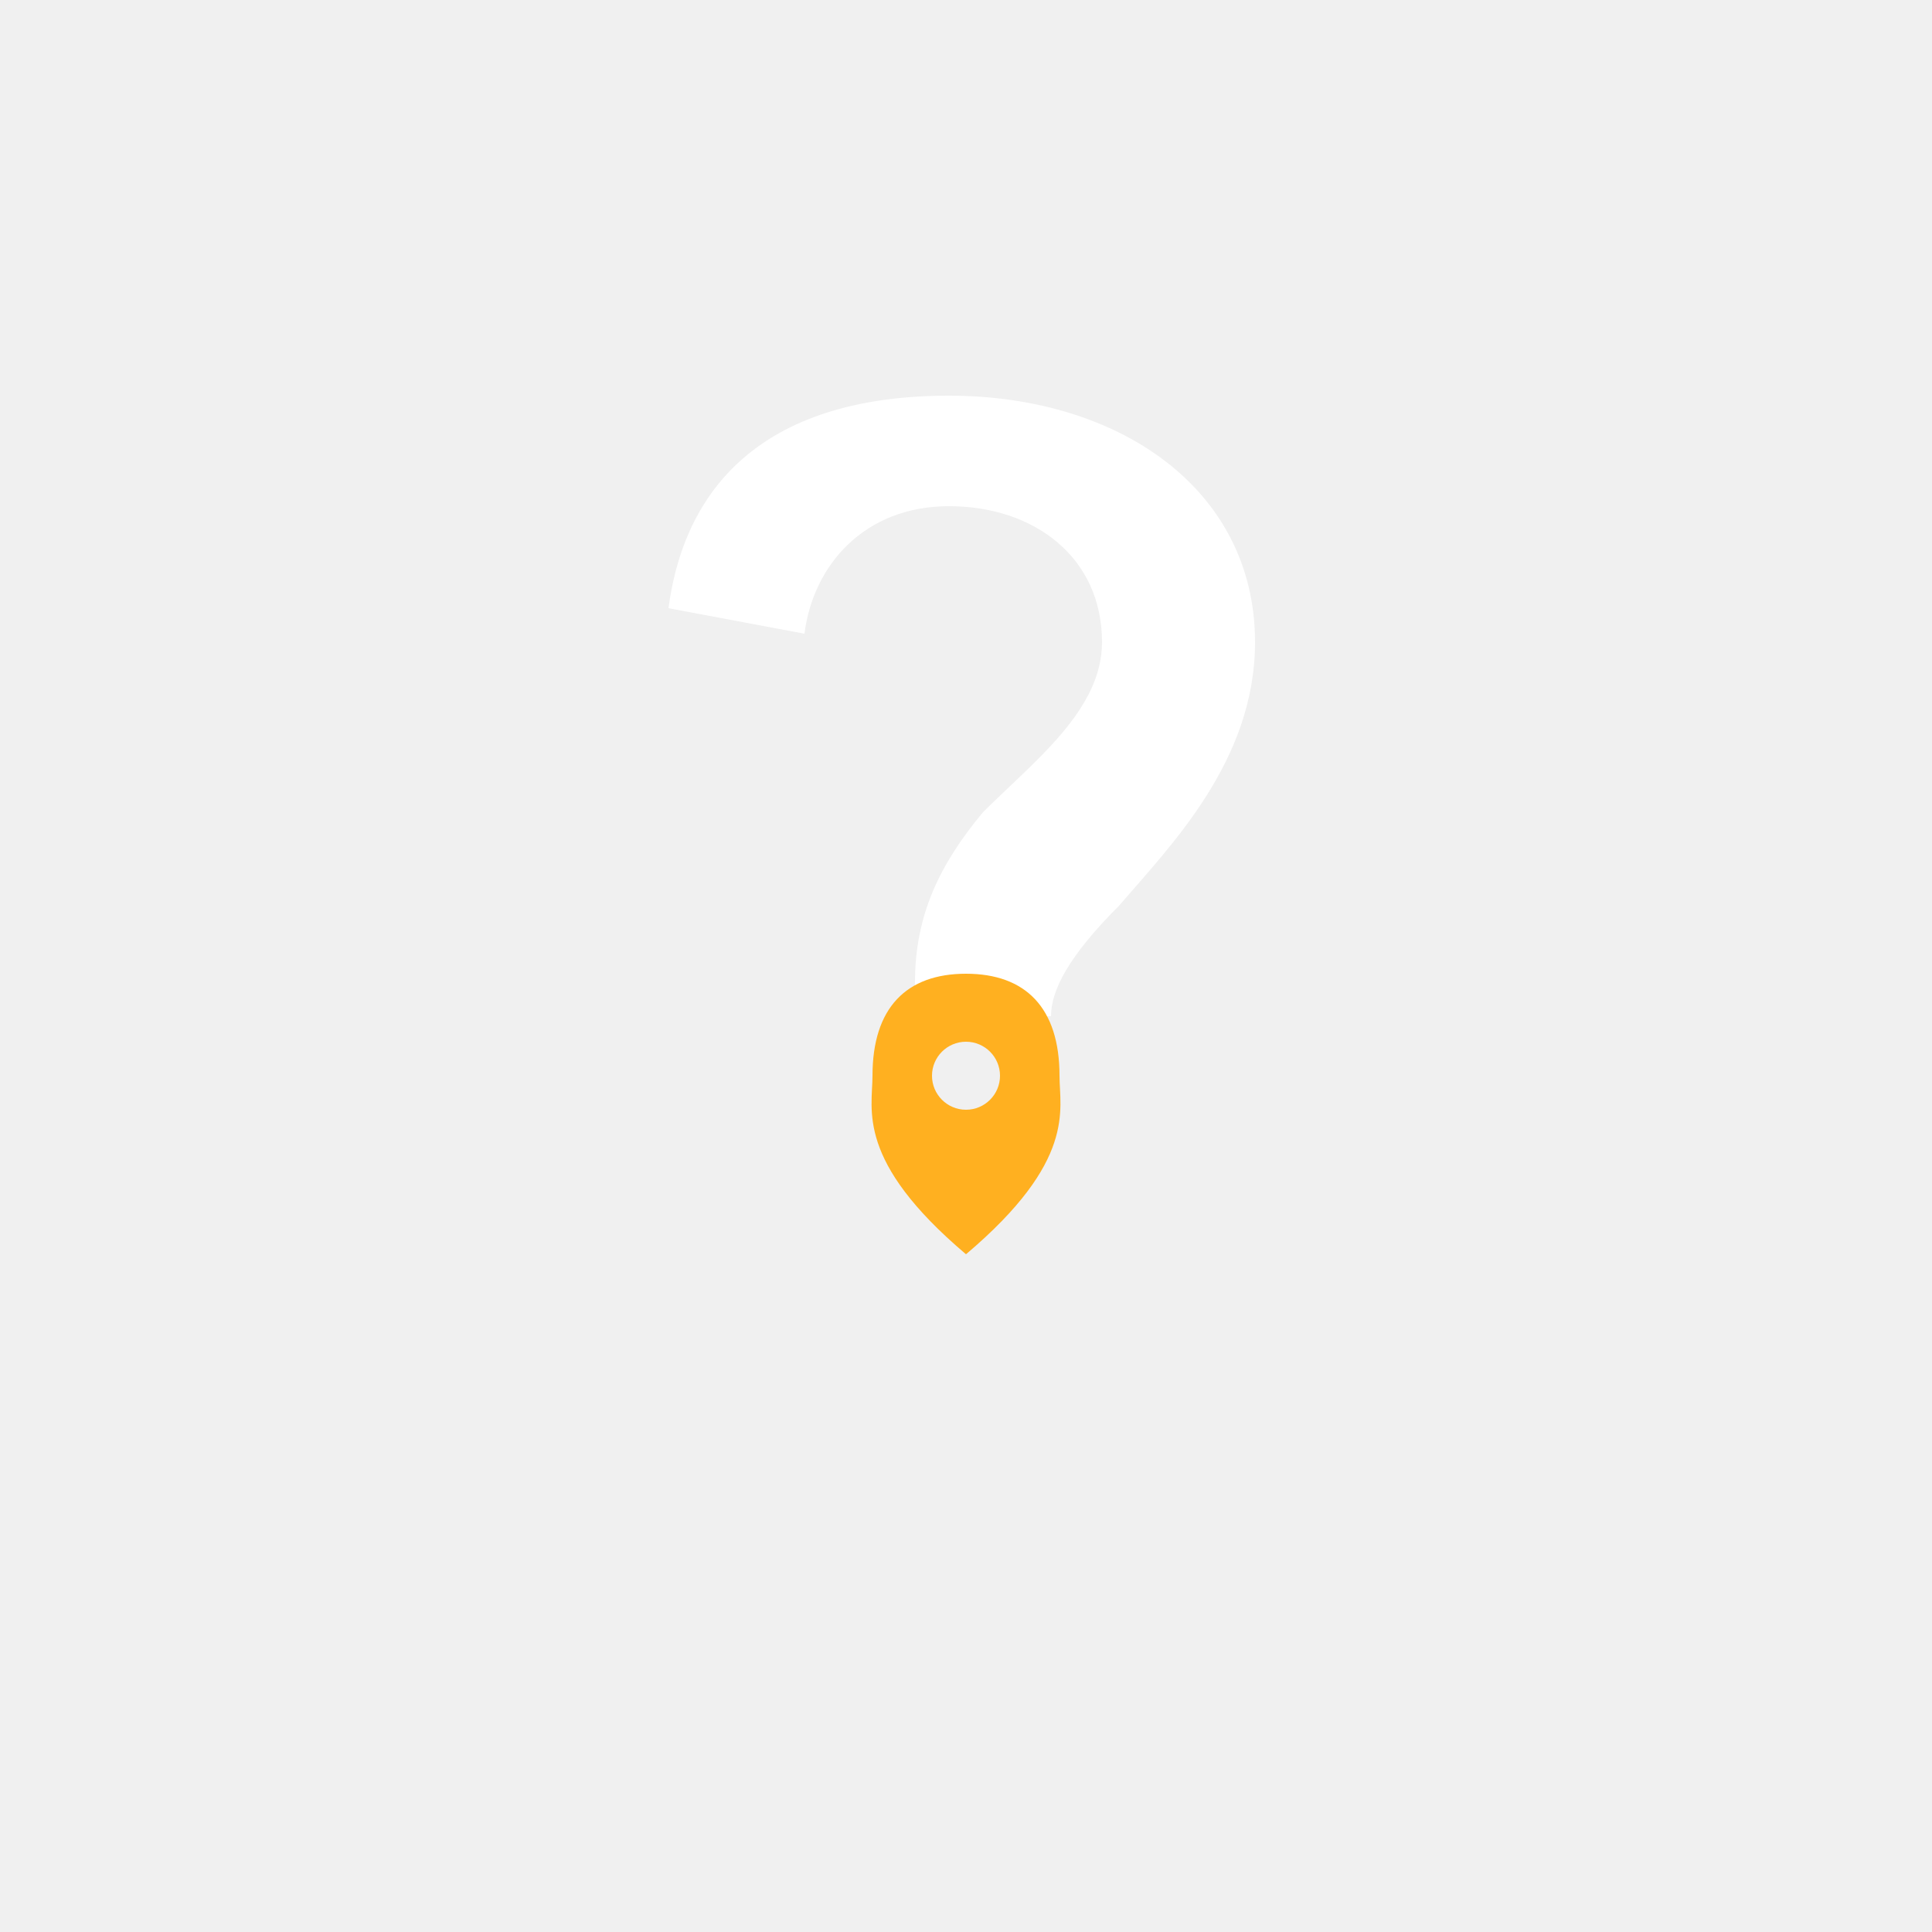
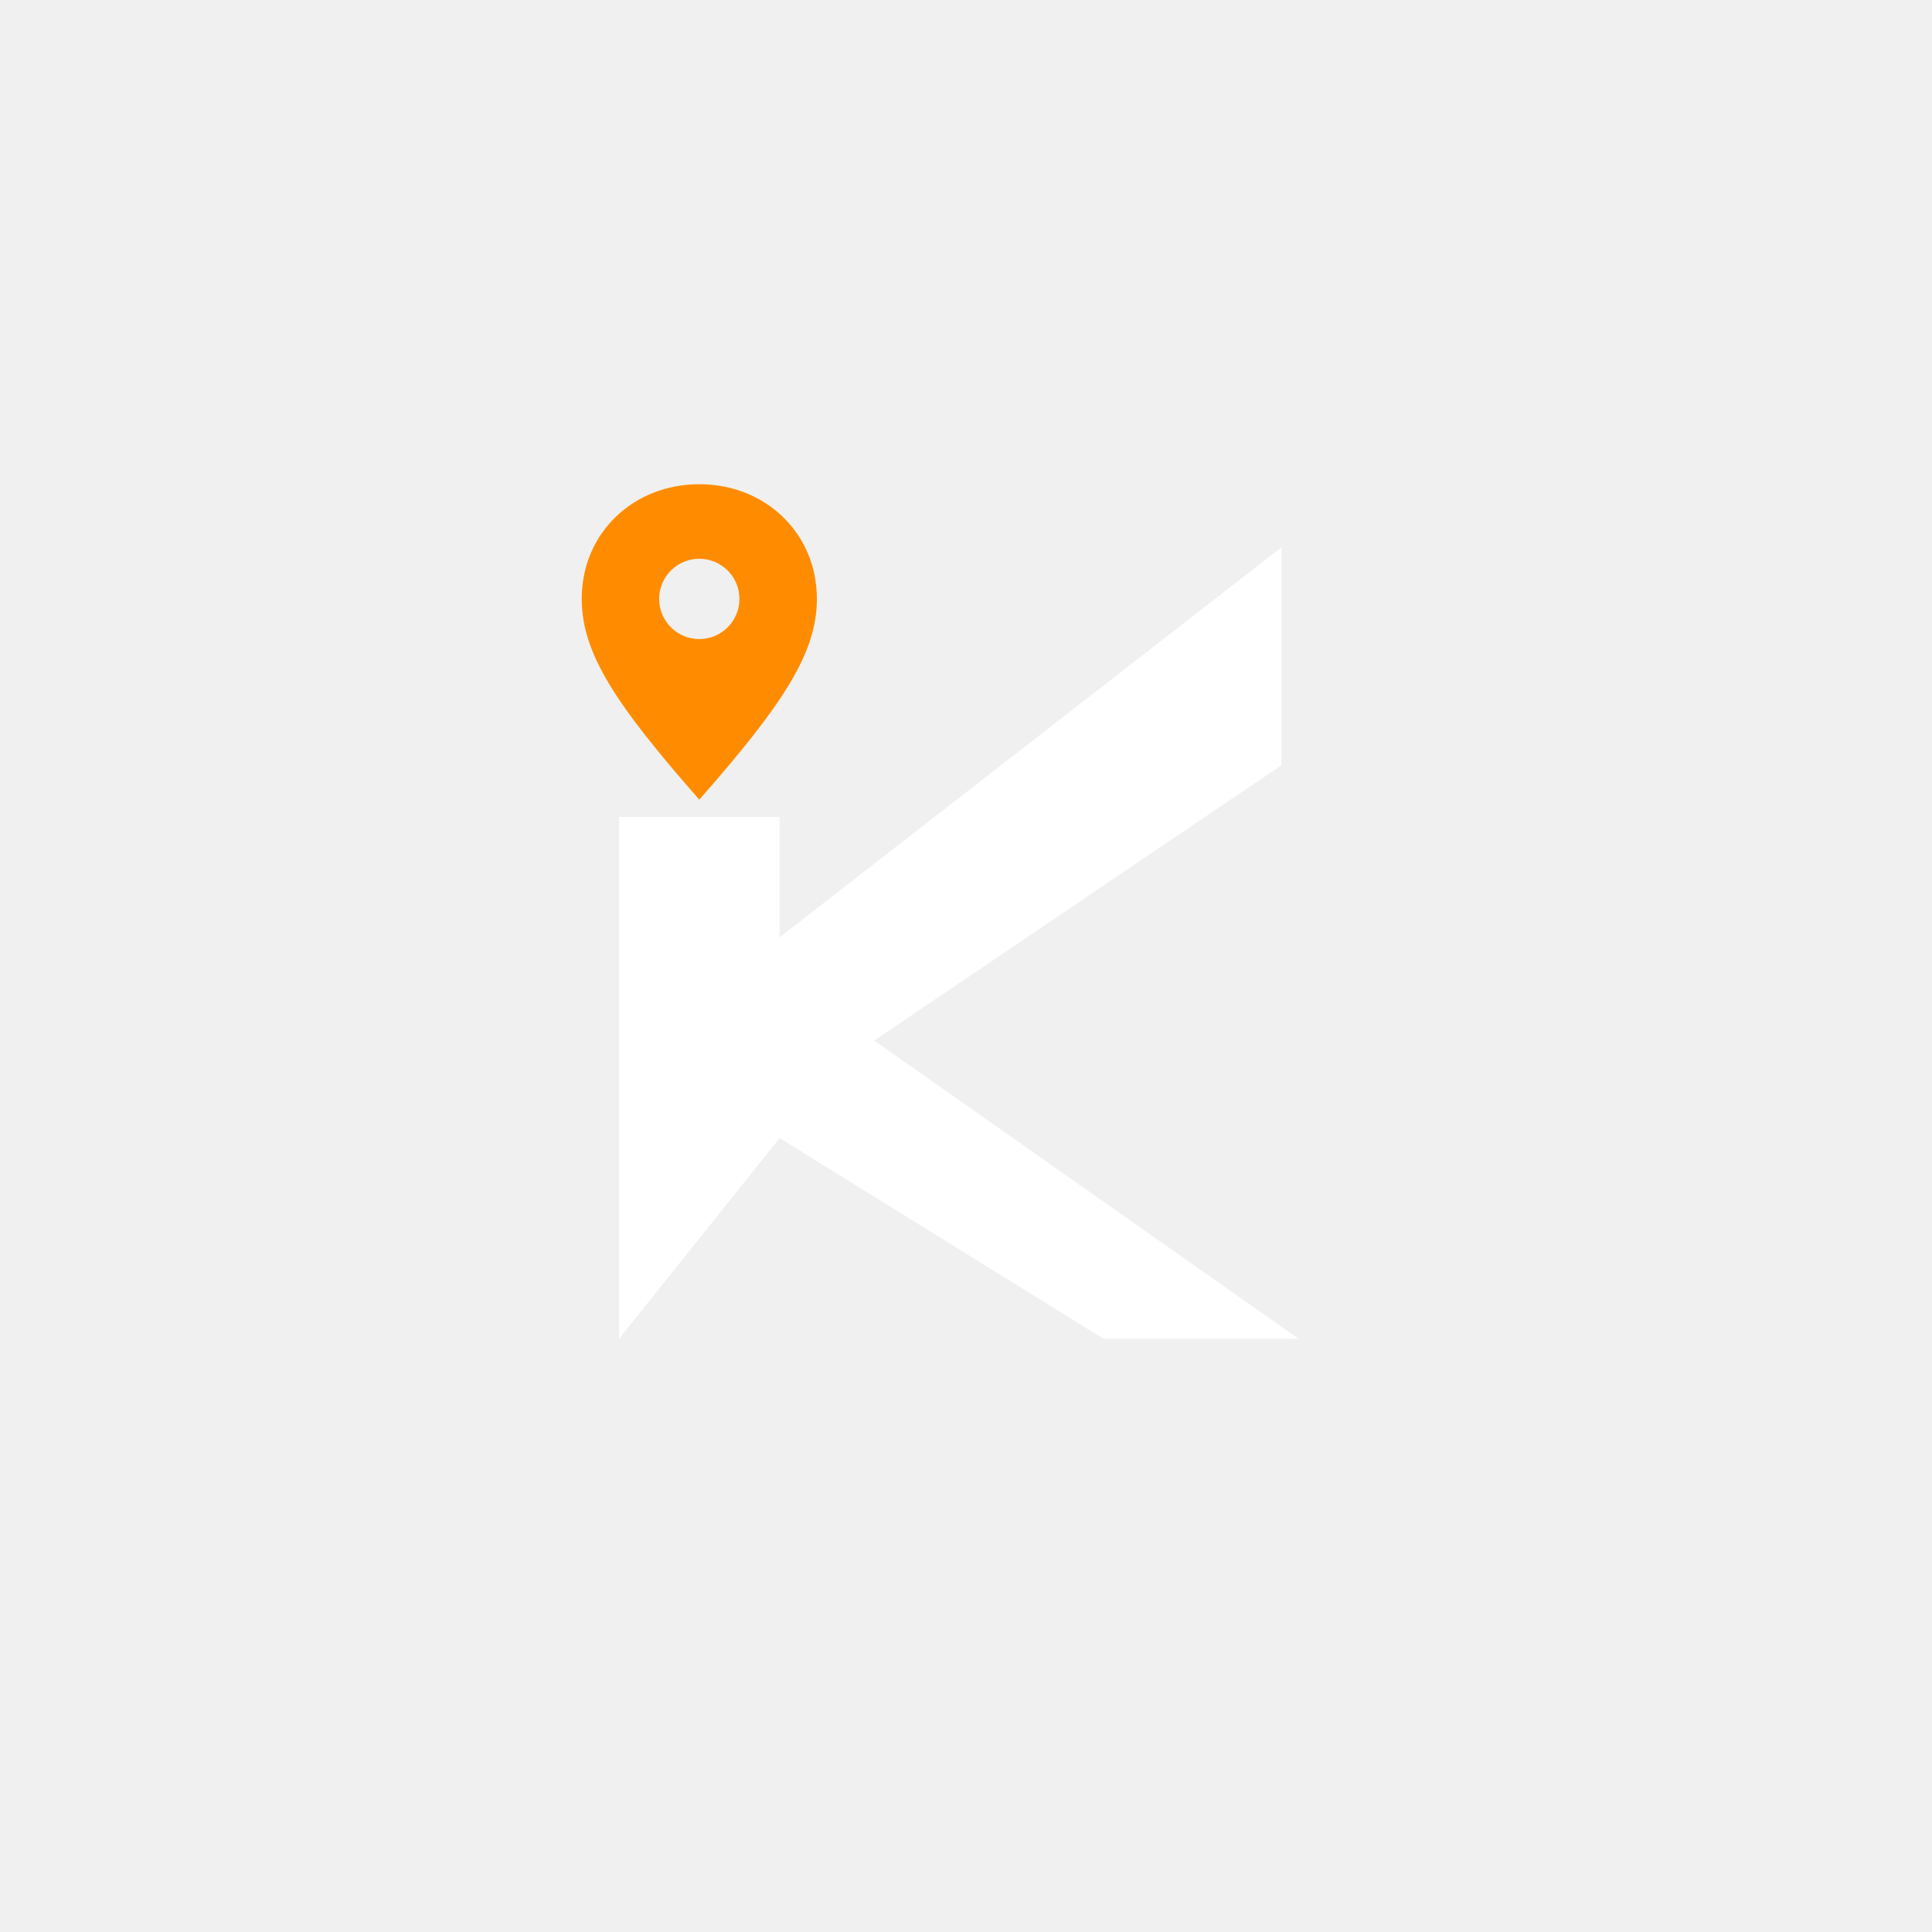
<svg xmlns="http://www.w3.org/2000/svg" viewBox="0 0 1024 1024" width="1024" height="1024">
-   <path d="     M 557.056 538.624     L 484.966 538.624     L 484.966 520.602     C 484.966 484.557 498.483 457.523 521.011 430.49     C 548.045 403.456 584.09 376.422 584.09 340.378     C 584.09 295.322 548.045 268.288 502.989 268.288     C 457.933 268.288 430.899 299.827 426.394 335.872     L 354.304 322.355     C 363.315 254.771 408.371 209.715 502.989 209.715     C 593.101 209.715 665.19 259.277 665.19 340.378     C 665.19 403.456 620.134 448.512 593.101 480.051     C 566.067 507.085 557.056 525.107 557.056 538.624     Z   " fill="#FFFFFF" />
-   <path d="     M 512 664.781     C 453.427 615.219 462.438 588.186 462.438 570.163     C 462.438 534.118 480.461 516.096 512 516.096     C 543.539 516.096 561.562 534.118 561.562 570.163     C 561.562 588.186 570.573 615.219 512 664.781     Z     M 512 552.141     A 18.022 18.022 0 1 0 512 588.186     A 18.022 18.022 0 1 0 512 552.141     Z   " fill="#FFB020" />
+   <g transform="translate(122.88, 122.88) scale(1.52)">
+     <path d="M 163 198     C 134 165 122 147 122 128     C 122 105 140 88 163 88     C 186 88 204 105 204 128     C 204 147 192 165 163 198 Z     M 163 114     A 14 14 0 1 0 163 142     A 14 14 0 1 0 163 114 Z" fill="#FF8C00" fill-rule="evenodd" />
+     <path d="M 135 204     L 191 204     L 191 246     L 366 110     L 366 186     L 224 282     L 372 386     L 304 386     L 191 316     L 135 386     Z" fill="#FFFFFF" />
+   </g>
</svg>
